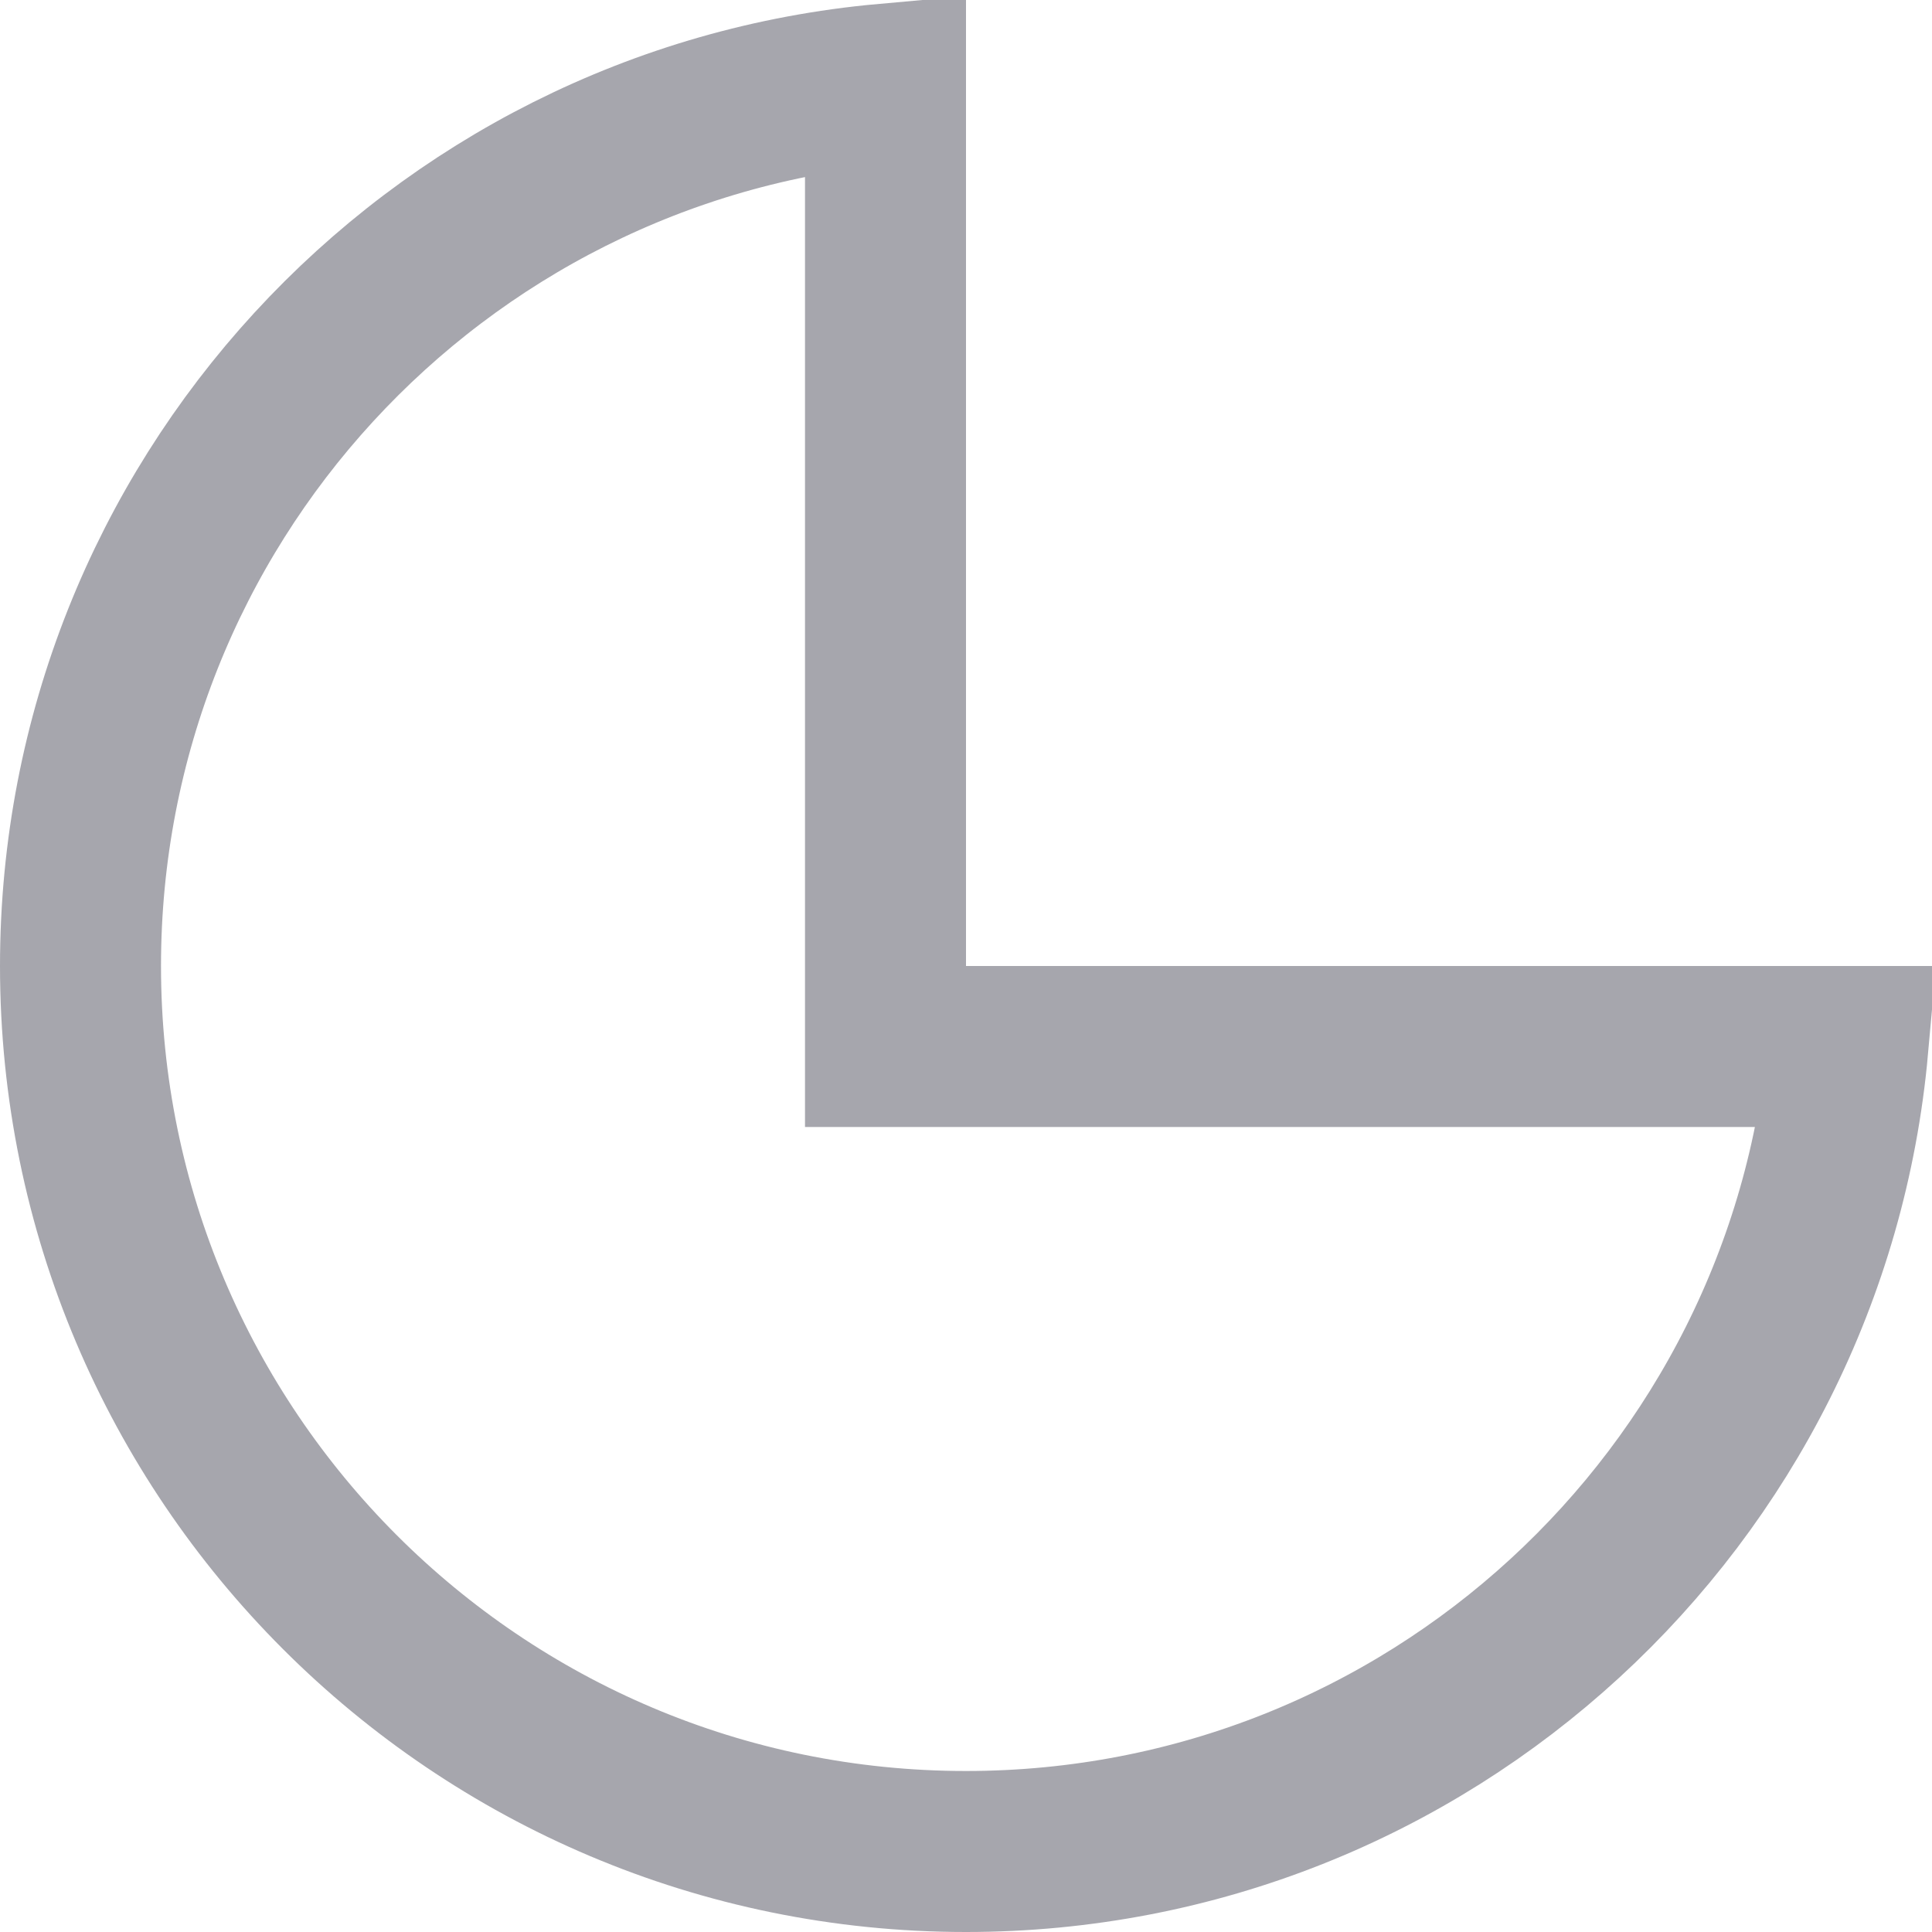
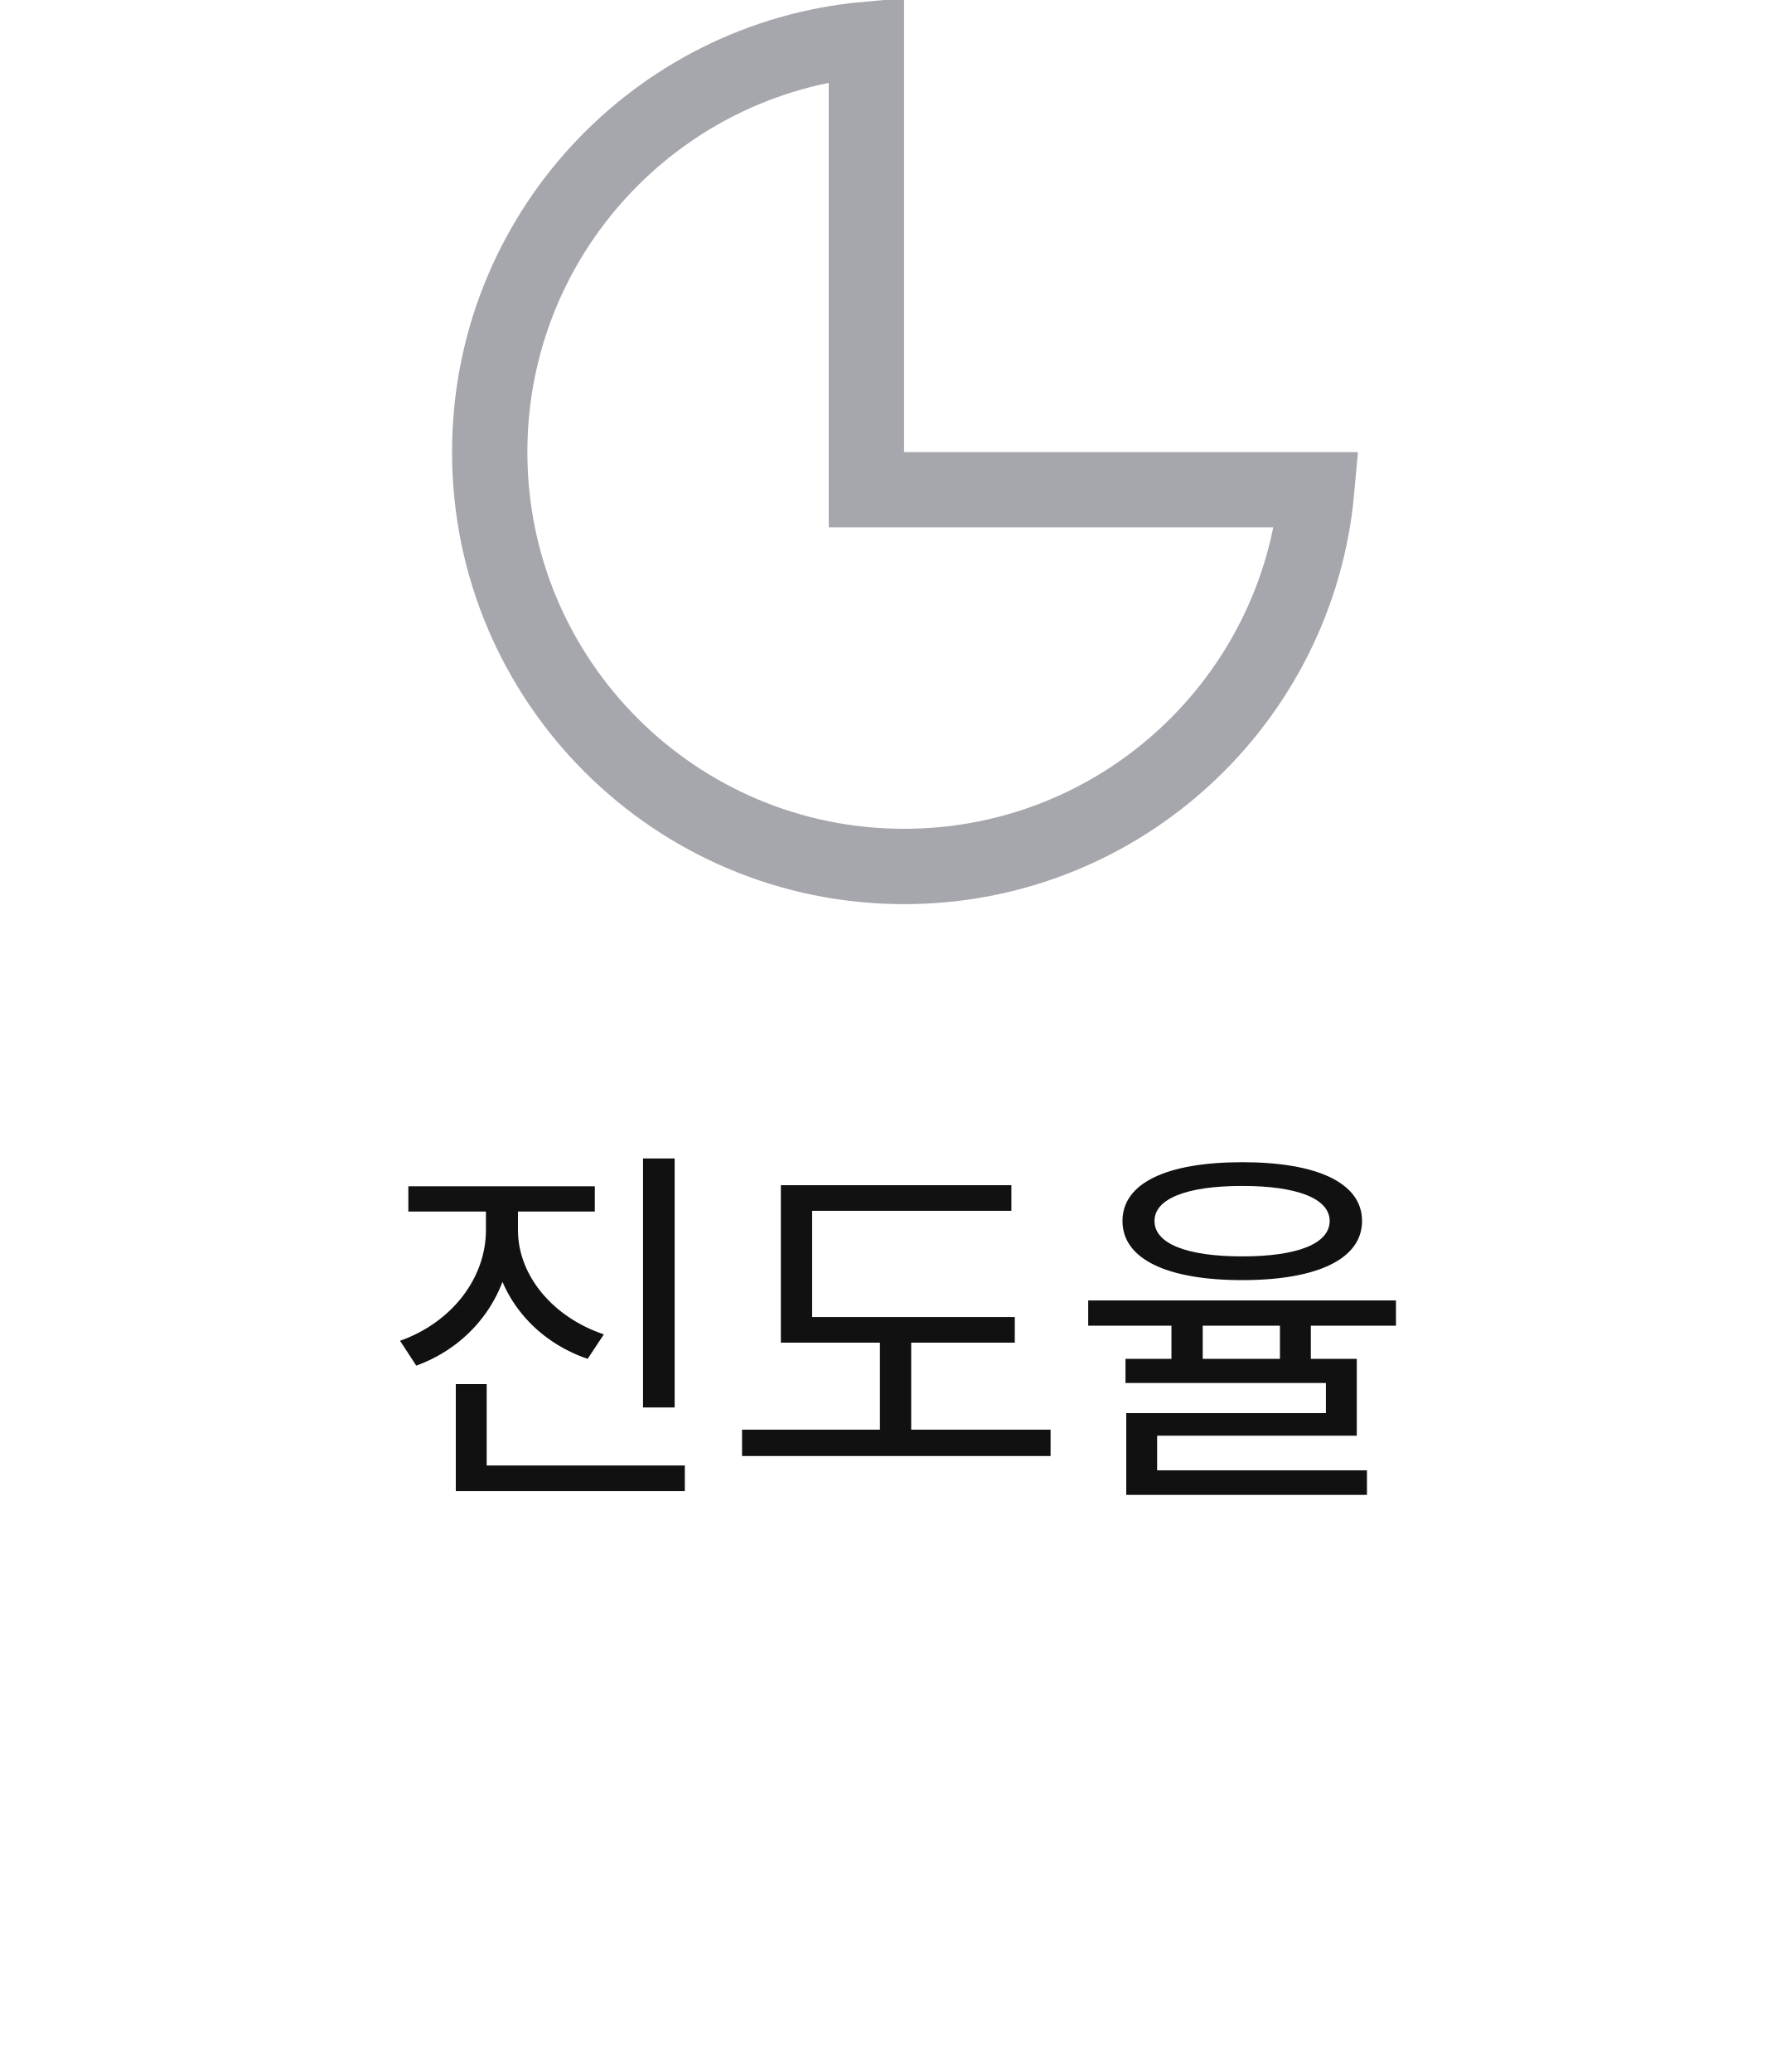
- <svg xmlns="http://www.w3.org/2000/svg" width="24" height="24" viewBox="0 0 24 24" fill="none">
-   <path d="M11 12V13H12H22.955C22.45 18.607 17.738 23 12 23C5.925 23 1 18.075 1 12C1 6.262 5.394 1.55 11 1.045V12Z" stroke="#A6A6AD" stroke-width="2" />
+ <svg xmlns="http://www.w3.org/2000/svg" width="47" height="55" viewBox="0 0 47 55" fill="none">
+   <path d="M12.9 31.73V32.65C12.9 33.94 11.98 35.11 10.62 35.59L11.05 36.25C12.57 35.7 13.59 34.31 13.59 32.65V31.73H12.9ZM13.06 31.73V32.65C13.06 34.24 14.1 35.56 15.6 36.07L16.03 35.42C14.69 34.97 13.75 33.87 13.75 32.65V31.73H13.06ZM10.84 31.49V32.16H15.79V31.49H10.84ZM17.07 30.75V37.36H17.91V30.75H17.07ZM12.1 38.9V39.58H18.18V38.9H12.1ZM12.1 36.74V39.2H12.92V36.74H12.1ZM20.729 34.96V35.64H26.939V34.96H20.729ZM19.699 37.95V38.65H27.889V37.95H19.699ZM23.359 35.25V38.23H24.189V35.25H23.359ZM20.729 31.46V35.26H21.559V32.14H26.849V31.46H20.729ZM31.098 34.8V36.47H31.928V34.8H31.098ZM33.978 34.8V36.47H34.798V34.8H33.978ZM32.978 30.85C30.978 30.85 29.798 31.4 29.798 32.41C29.798 33.42 30.978 33.98 32.978 33.98C34.968 33.98 36.158 33.42 36.158 32.41C36.158 31.4 34.968 30.85 32.978 30.85ZM32.978 31.48C34.448 31.48 35.298 31.82 35.298 32.41C35.298 33.01 34.448 33.35 32.978 33.35C31.498 33.35 30.648 33.01 30.648 32.41C30.648 31.82 31.498 31.48 32.978 31.48ZM28.888 34.52V35.19H37.058V34.52H28.888ZM29.878 36.07V36.71H35.198V37.51H29.898V39.21H30.718V38.11H36.018V36.07H29.878ZM29.898 39.03V39.68H36.288V39.03H29.898Z" fill="#111111" />
+   <path d="M23 12V13H24H34.955C34.45 18.607 29.738 23 24 23C17.925 23 13 18.075 13 12C13 6.262 17.393 1.55 23 1.045V12Z" stroke="#A6A6AD" stroke-width="2" />
</svg>
